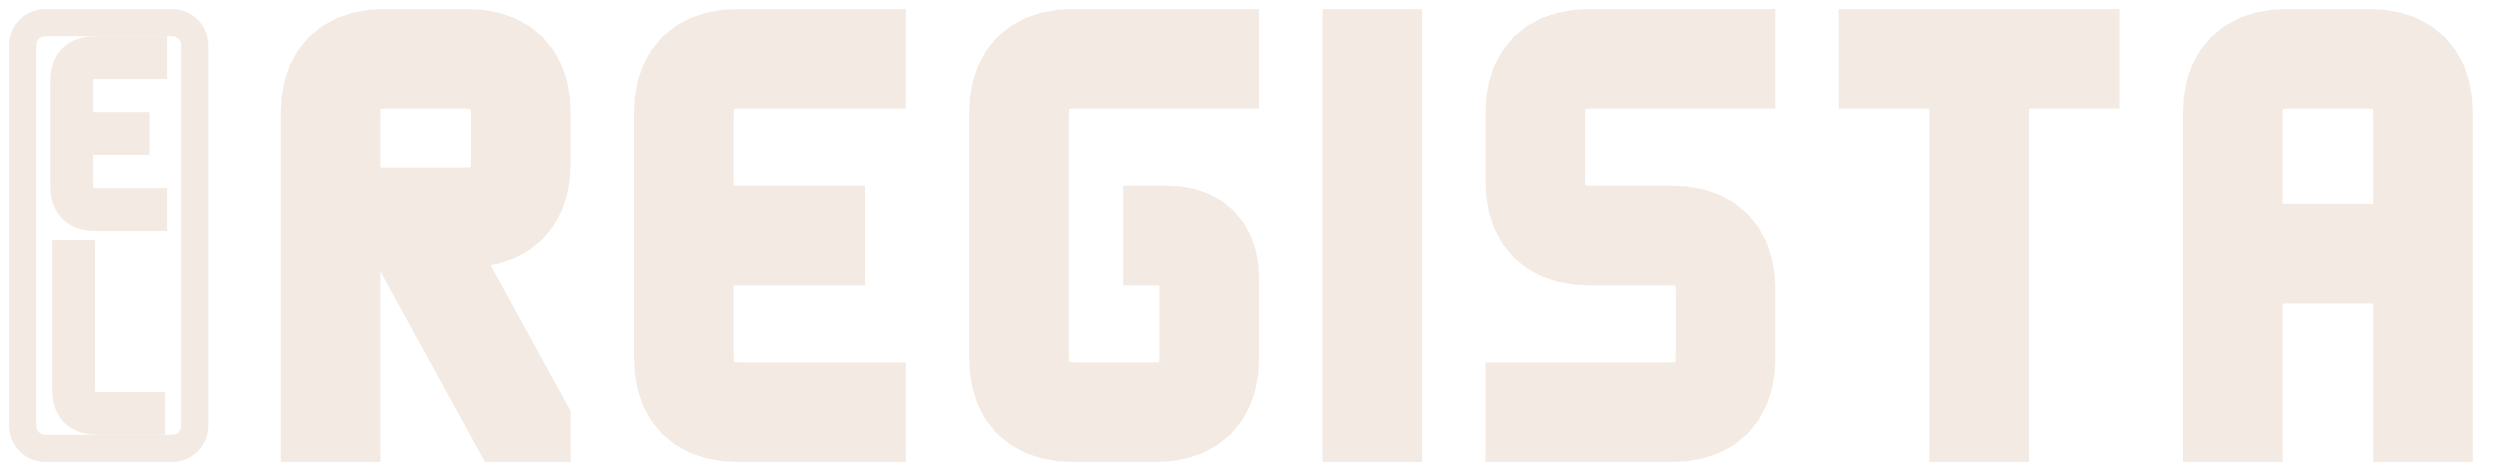
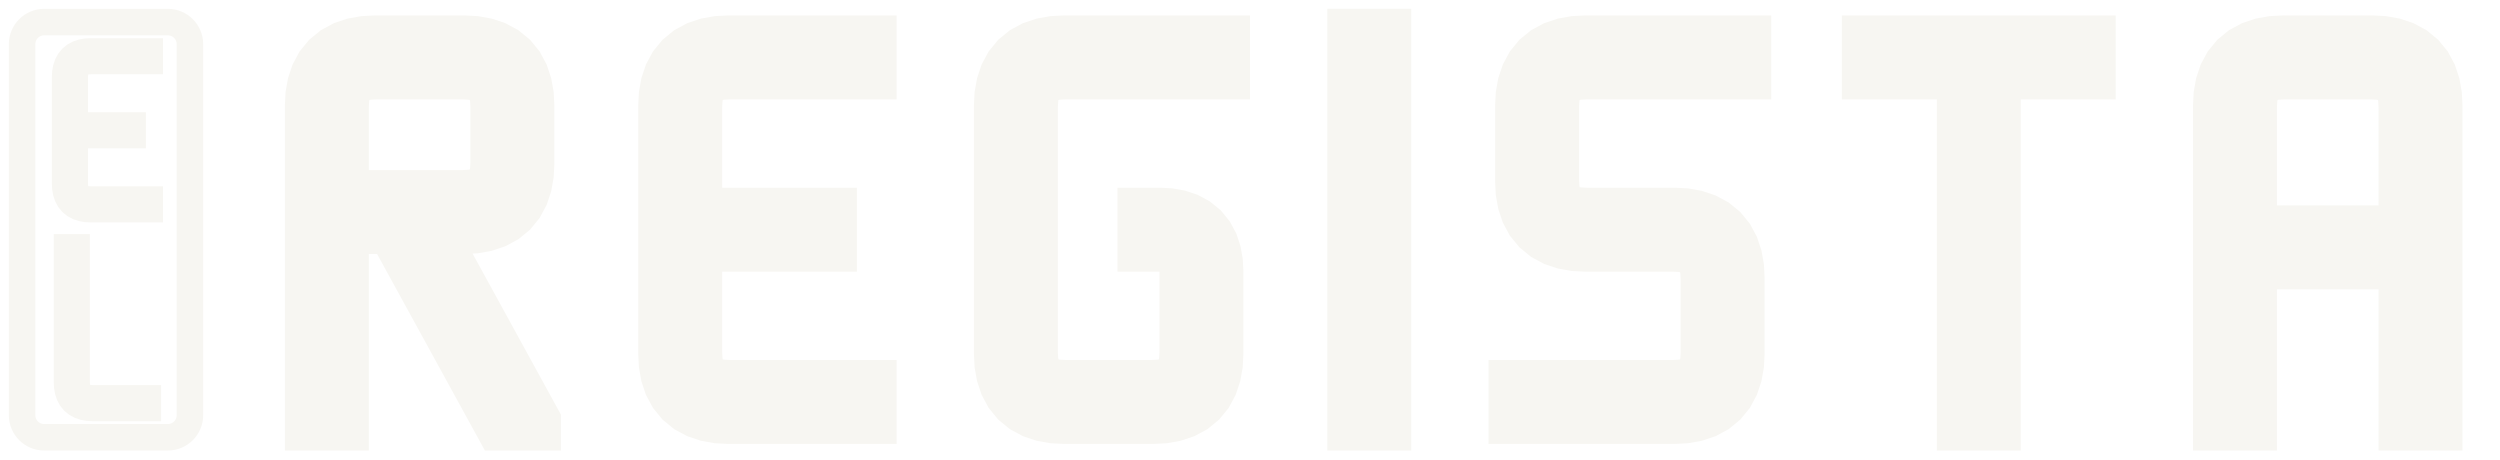
- <svg xmlns="http://www.w3.org/2000/svg" viewBox="-2 -2 552.0 104">
-   <rect x="3" y="3" width="38" height="94" rx="5" fill="none" stroke="#F3EBE3" stroke-width="6" />
-   <path transform="translate(7.38 6) scale(0.43)" d="M26.00 39.00 L55.00 39.00 L55.00 61.00 L26.00 61.00 L26.00 76.71 L26.06 77.94 L27.29 78.00 L64.00 78.00 L64.00 100.00 L26.71 100.00 L23.47 99.83 L19.97 99.21 L16.50 98.06 L13.17 96.26 L10.18 93.82 L7.74 90.83 L5.94 87.50 L4.79 84.03 L4.17 80.53 L4.00 77.29 L4.00 22.71 L4.17 19.47 L4.79 15.97 L5.94 12.50 L7.74 9.17 L10.18 6.18 L13.17 3.74 L16.50 1.94 L19.97 0.79 L23.47 0.17 L26.71 0.00 L64.00 0.00 L64.00 22.00 L27.29 22.00 L26.06 22.06 L26.00 23.29 Z" fill="#F3EBE3" />
-   <path transform="translate(7.81 51) scale(0.43)" d="M26.06 77.94 L27.29 78.00 L62.00 78.00 L62.00 100.00 L26.71 100.00 L23.47 99.83 L19.97 99.21 L16.50 98.06 L13.17 96.26 L10.18 93.82 L7.74 90.83 L5.94 87.50 L4.79 84.03 L4.17 80.53 L4.00 77.29 L4.00 0.00 L26.00 0.00 L26.00 76.71 Z" fill="#F3EBE3" />
-   <path transform="translate(56 0)" d="M26.00 57.94 L26.00 100.00 L4.00 100.00 L4.00 22.71 L4.17 19.47 L4.79 15.97 L5.94 12.50 L7.74 9.17 L10.18 6.18 L13.17 3.74 L16.50 1.94 L19.97 0.79 L23.47 0.17 L26.71 0.00 L45.29 0.00 L48.53 0.17 L52.03 0.79 L55.50 1.94 L58.83 3.74 L61.82 6.18 L64.26 9.17 L66.06 12.50 L67.21 15.97 L67.83 19.47 L68.00 22.71 L68.00 34.29 L67.83 37.53 L67.21 41.03 L66.06 44.50 L64.26 47.83 L61.82 50.82 L58.83 53.26 L55.50 55.06 L52.03 56.21 L50.31 56.51 L68.00 88.77 L68.00 100.00 L49.07 100.00 Z M45.94 34.94 L46.00 33.71 L46.00 23.29 L45.94 22.06 L44.71 22.00 L27.29 22.00 L26.06 22.06 L26.00 23.29 L26.00 35.00 L44.71 35.00 Z M104.00 39.00 L133.00 39.00 L133.00 61.00 L104.00 61.00 L104.00 76.71 L104.06 77.94 L105.29 78.00 L142.00 78.00 L142.00 100.00 L104.71 100.00 L101.47 99.83 L97.97 99.21 L94.50 98.06 L91.17 96.26 L88.18 93.82 L85.74 90.83 L83.94 87.50 L82.79 84.03 L82.17 80.53 L82.00 77.29 L82.00 22.71 L82.17 19.47 L82.79 15.97 L83.94 12.50 L85.74 9.17 L88.18 6.18 L91.17 3.74 L94.50 1.94 L97.97 0.79 L101.47 0.17 L104.71 0.00 L142.00 0.00 L142.00 22.00 L105.29 22.00 L104.06 22.06 L104.00 23.29 Z M178.00 23.29 L178.00 76.71 L178.06 77.94 L179.29 78.00 L196.71 78.00 L197.94 77.94 L198.00 76.71 L198.00 61.00 L190.00 61.00 L190.00 39.00 L199.79 39.00 L202.55 39.15 L205.63 39.69 L208.72 40.72 L211.73 42.34 L214.44 44.56 L216.66 47.27 L218.28 50.28 L219.31 53.37 L219.85 56.45 L220.00 59.21 L220.00 77.29 L219.83 80.53 L219.21 84.03 L218.06 87.50 L216.26 90.83 L213.82 93.82 L210.83 96.26 L207.50 98.06 L204.03 99.21 L200.53 99.83 L197.29 100.00 L178.71 100.00 L175.47 99.83 L171.97 99.21 L168.50 98.06 L165.17 96.26 L162.18 93.82 L159.74 90.83 L157.94 87.50 L156.79 84.03 L156.17 80.53 L156.00 77.29 L156.00 22.71 L156.17 19.47 L156.79 15.97 L157.94 12.50 L159.74 9.17 L162.18 6.18 L165.17 3.74 L168.50 1.94 L171.97 0.79 L175.47 0.17 L178.71 0.00 L220.00 0.00 L220.00 22.00 L179.29 22.00 L178.06 22.06 Z M256.00 0.00 L256.00 100.00 L234.00 100.00 L234.00 0.00 Z M292.00 23.29 L292.00 37.71 L292.06 38.94 L293.29 39.00 L311.29 39.00 L314.53 39.17 L318.03 39.79 L321.50 40.94 L324.83 42.74 L327.82 45.18 L330.26 48.17 L332.06 51.50 L333.21 54.97 L333.83 58.47 L334.00 61.71 L334.00 77.29 L333.83 80.53 L333.21 84.03 L332.06 87.50 L330.26 90.83 L327.82 93.82 L324.83 96.26 L321.50 98.06 L318.03 99.21 L314.53 99.83 L311.29 100.00 L270.00 100.00 L270.00 78.00 L310.71 78.00 L311.94 77.94 L312.00 76.71 L312.00 62.29 L311.94 61.06 L310.71 61.00 L292.71 61.00 L289.47 60.83 L285.97 60.21 L282.50 59.06 L279.17 57.26 L276.18 54.82 L273.74 51.83 L271.94 48.50 L270.79 45.03 L270.17 41.53 L270.00 38.29 L270.00 22.71 L270.17 19.47 L270.79 15.97 L271.94 12.50 L273.74 9.17 L276.18 6.18 L279.17 3.74 L282.50 1.94 L285.97 0.79 L289.47 0.17 L292.71 0.00 L334.00 0.00 L334.00 22.00 L293.29 22.00 L292.06 22.06 Z M368.00 22.00 L348.00 22.00 L348.00 0.00 L410.00 0.00 L410.00 22.00 L390.00 22.00 L390.00 100.00 L368.00 100.00 Z M446.00 100.00 L424.00 100.00 L424.00 22.71 L424.17 19.47 L424.79 15.97 L425.94 12.50 L427.74 9.17 L430.18 6.18 L433.17 3.74 L436.50 1.94 L439.97 0.79 L443.47 0.17 L446.71 0.00 L465.29 0.00 L468.53 0.17 L472.03 0.79 L475.50 1.94 L478.83 3.74 L481.82 6.18 L484.26 9.17 L486.06 12.50 L487.21 15.97 L487.83 19.47 L488.00 22.71 L488.00 100.00 L466.00 100.00 L466.00 65.00 L446.00 65.00 Z M466.00 23.29 L465.94 22.06 L464.71 22.00 L447.29 22.00 L446.06 22.06 L446.00 23.29 L446.00 43.00 L466.00 43.00 Z" fill="#F3EBE3" />
+ <svg xmlns="http://www.w3.org/2000/svg" viewBox="-2 -2 566.0 104">
+   <rect x="3" y="3" width="38" height="94" rx="5" fill="none" stroke="#F7F6F2" stroke-width="6" />
+   <path transform="translate(6.95 6) scale(0.43)" d="M27.25 79.50 L65.00 79.50 L65.00 98.50 L26.75 98.50 L23.83 98.35 L20.70 97.79 L17.61 96.76 L14.65 95.17 L12.00 93.00 L9.83 90.35 L8.24 87.39 L7.21 84.30 L6.65 81.17 L6.50 78.25 L6.50 21.75 L6.65 18.83 L7.21 15.70 L8.24 12.61 L9.83 9.65 L12.00 7.00 L14.65 4.83 L17.61 3.24 L20.70 2.21 L23.83 1.65 L26.75 1.50 L65.00 1.50 L65.00 20.50 L27.25 20.50 L25.99 20.57 L25.63 20.63 L25.57 20.99 L25.50 22.25 L25.50 40.50 L56.00 40.50 L56.00 59.50 L25.50 59.50 L25.50 77.75 L25.57 79.01 L25.63 79.37 L25.99 79.43 Z" fill="#F7F6F2" />
+   <path transform="translate(7.38 51) scale(0.43)" d="M25.57 79.01 L25.63 79.37 L25.99 79.43 L27.25 79.50 L63.00 79.50 L63.00 98.50 L26.75 98.50 L23.83 98.35 L20.70 97.79 L17.61 96.76 L14.65 95.17 L12.00 93.00 L9.83 90.35 L8.24 87.39 L7.21 84.30 L6.65 81.17 L6.50 78.25 L6.50 0.00 L25.50 0.00 L25.50 77.75 Z" fill="#F7F6F2" />
+   <path transform="translate(56 0)" d="M27.37 55.50 L25.50 55.50 L25.50 100.00 L6.50 100.00 L6.50 21.75 L6.65 18.83 L7.21 15.70 L8.24 12.61 L9.83 9.65 L12.00 7.00 L14.65 4.83 L17.61 3.24 L20.70 2.21 L23.83 1.65 L26.75 1.50 L47.25 1.50 L50.17 1.65 L53.30 2.21 L56.39 3.24 L59.35 4.83 L62.00 7.00 L64.17 9.65 L65.76 12.61 L66.79 15.70 L67.35 18.83 L67.50 21.75 L67.50 35.25 L67.35 38.17 L66.79 41.30 L65.76 44.39 L64.17 47.35 L62.00 50.00 L59.35 52.17 L56.39 53.76 L53.30 54.79 L50.17 55.35 L48.99 55.41 L69.00 91.89 L69.00 100.00 L51.78 100.00 Z M48.01 36.43 L48.37 36.37 L48.43 36.01 L48.50 34.75 L48.50 22.25 L48.43 20.99 L48.37 20.63 L48.01 20.57 L46.75 20.50 L27.25 20.50 L25.99 20.57 L25.63 20.63 L25.57 20.99 L25.50 22.25 L25.50 36.50 L46.75 36.50 Z M107.25 79.50 L145.00 79.50 L145.00 98.50 L106.75 98.50 L103.83 98.35 L100.70 97.79 L97.61 96.76 L94.65 95.17 L92.00 93.00 L89.83 90.35 L88.24 87.39 L87.21 84.30 L86.65 81.17 L86.50 78.25 L86.50 21.75 L86.65 18.83 L87.21 15.70 L88.24 12.61 L89.83 9.65 L92.00 7.00 L94.65 4.83 L97.61 3.24 L100.70 2.21 L103.83 1.65 L106.75 1.50 L145.00 1.50 L145.00 20.50 L107.25 20.50 L105.99 20.57 L105.63 20.63 L105.57 20.99 L105.50 22.25 L105.50 40.50 L136.00 40.50 L136.00 59.50 L105.50 59.50 L105.50 77.75 L105.57 79.01 L105.63 79.37 L105.99 79.43 Z M181.99 79.43 L183.25 79.50 L202.75 79.50 L204.01 79.43 L204.37 79.37 L204.43 79.01 L204.50 77.75 L204.50 59.75 L204.49 59.51 L204.25 59.50 L195.00 59.50 L195.00 40.50 L204.75 40.50 L207.38 40.64 L210.26 41.15 L213.13 42.10 L215.89 43.59 L218.38 45.62 L220.41 48.11 L221.90 50.87 L222.85 53.74 L223.36 56.62 L223.50 59.25 L223.50 78.25 L223.35 81.17 L222.79 84.30 L221.76 87.39 L220.17 90.35 L218.00 93.00 L215.35 95.17 L212.39 96.76 L209.30 97.79 L206.17 98.35 L203.25 98.50 L182.75 98.50 L179.83 98.35 L176.70 97.79 L173.61 96.76 L170.65 95.17 L168.00 93.00 L165.83 90.35 L164.24 87.39 L163.21 84.30 L162.65 81.17 L162.50 78.25 L162.50 21.75 L162.65 18.83 L163.21 15.70 L164.24 12.61 L165.83 9.65 L168.00 7.00 L170.65 4.83 L173.61 3.24 L176.70 2.21 L179.83 1.65 L182.75 1.50 L225.00 1.50 L225.00 20.50 L183.25 20.50 L181.99 20.57 L181.63 20.63 L181.57 20.99 L181.50 22.25 L181.50 77.75 L181.57 79.01 L181.63 79.37 Z M261.50 0.00 L261.50 100.00 L242.50 100.00 L242.50 0.00 Z M299.99 40.43 L301.25 40.50 L321.25 40.50 L324.17 40.65 L327.30 41.21 L330.39 42.24 L333.35 43.83 L336.00 46.00 L338.17 48.65 L339.76 51.61 L340.79 54.70 L341.35 57.83 L341.50 60.75 L341.50 78.25 L341.35 81.17 L340.79 84.30 L339.76 87.39 L338.17 90.35 L336.00 93.00 L333.35 95.17 L330.39 96.76 L327.30 97.79 L324.17 98.35 L321.25 98.50 L279.00 98.50 L279.00 79.50 L320.75 79.50 L322.01 79.43 L322.37 79.37 L322.43 79.01 L322.50 77.75 L322.50 61.25 L322.43 59.99 L322.37 59.63 L322.01 59.57 L320.75 59.50 L300.75 59.50 L297.83 59.35 L294.70 58.79 L291.61 57.76 L288.65 56.17 L286.00 54.00 L283.83 51.35 L282.24 48.39 L281.21 45.30 L280.65 42.17 L280.50 39.25 L280.50 21.75 L280.65 18.83 L281.21 15.70 L282.24 12.61 L283.83 9.65 L286.00 7.00 L288.65 4.83 L291.61 3.24 L294.70 2.21 L297.83 1.65 L300.75 1.50 L343.00 1.50 L343.00 20.50 L301.25 20.50 L299.99 20.57 L299.63 20.63 L299.57 20.99 L299.50 22.25 L299.50 38.75 L299.57 40.01 L299.63 40.37 Z M380.50 20.50 L359.00 20.50 L359.00 1.50 L421.00 1.50 L421.00 20.50 L399.50 20.50 L399.50 100.00 L380.50 100.00 Z M457.50 100.00 L438.50 100.00 L438.50 21.75 L438.65 18.83 L439.21 15.70 L440.24 12.61 L441.83 9.65 L444.00 7.00 L446.65 4.83 L449.61 3.24 L452.70 2.21 L455.83 1.65 L458.75 1.50 L479.25 1.50 L482.17 1.65 L485.30 2.21 L488.39 3.24 L491.35 4.83 L494.00 7.00 L496.17 9.65 L497.76 12.61 L498.79 15.70 L499.35 18.83 L499.50 21.75 L499.50 100.00 L480.50 100.00 L480.50 63.50 L457.50 63.50 Z M480.50 22.25 L480.43 20.99 L480.37 20.63 L480.01 20.57 L478.75 20.50 L459.25 20.50 L457.99 20.57 L457.63 20.63 L457.57 20.99 L457.50 22.25 L457.50 44.50 L480.50 44.50 Z" fill="#F7F6F2" />
</svg>
